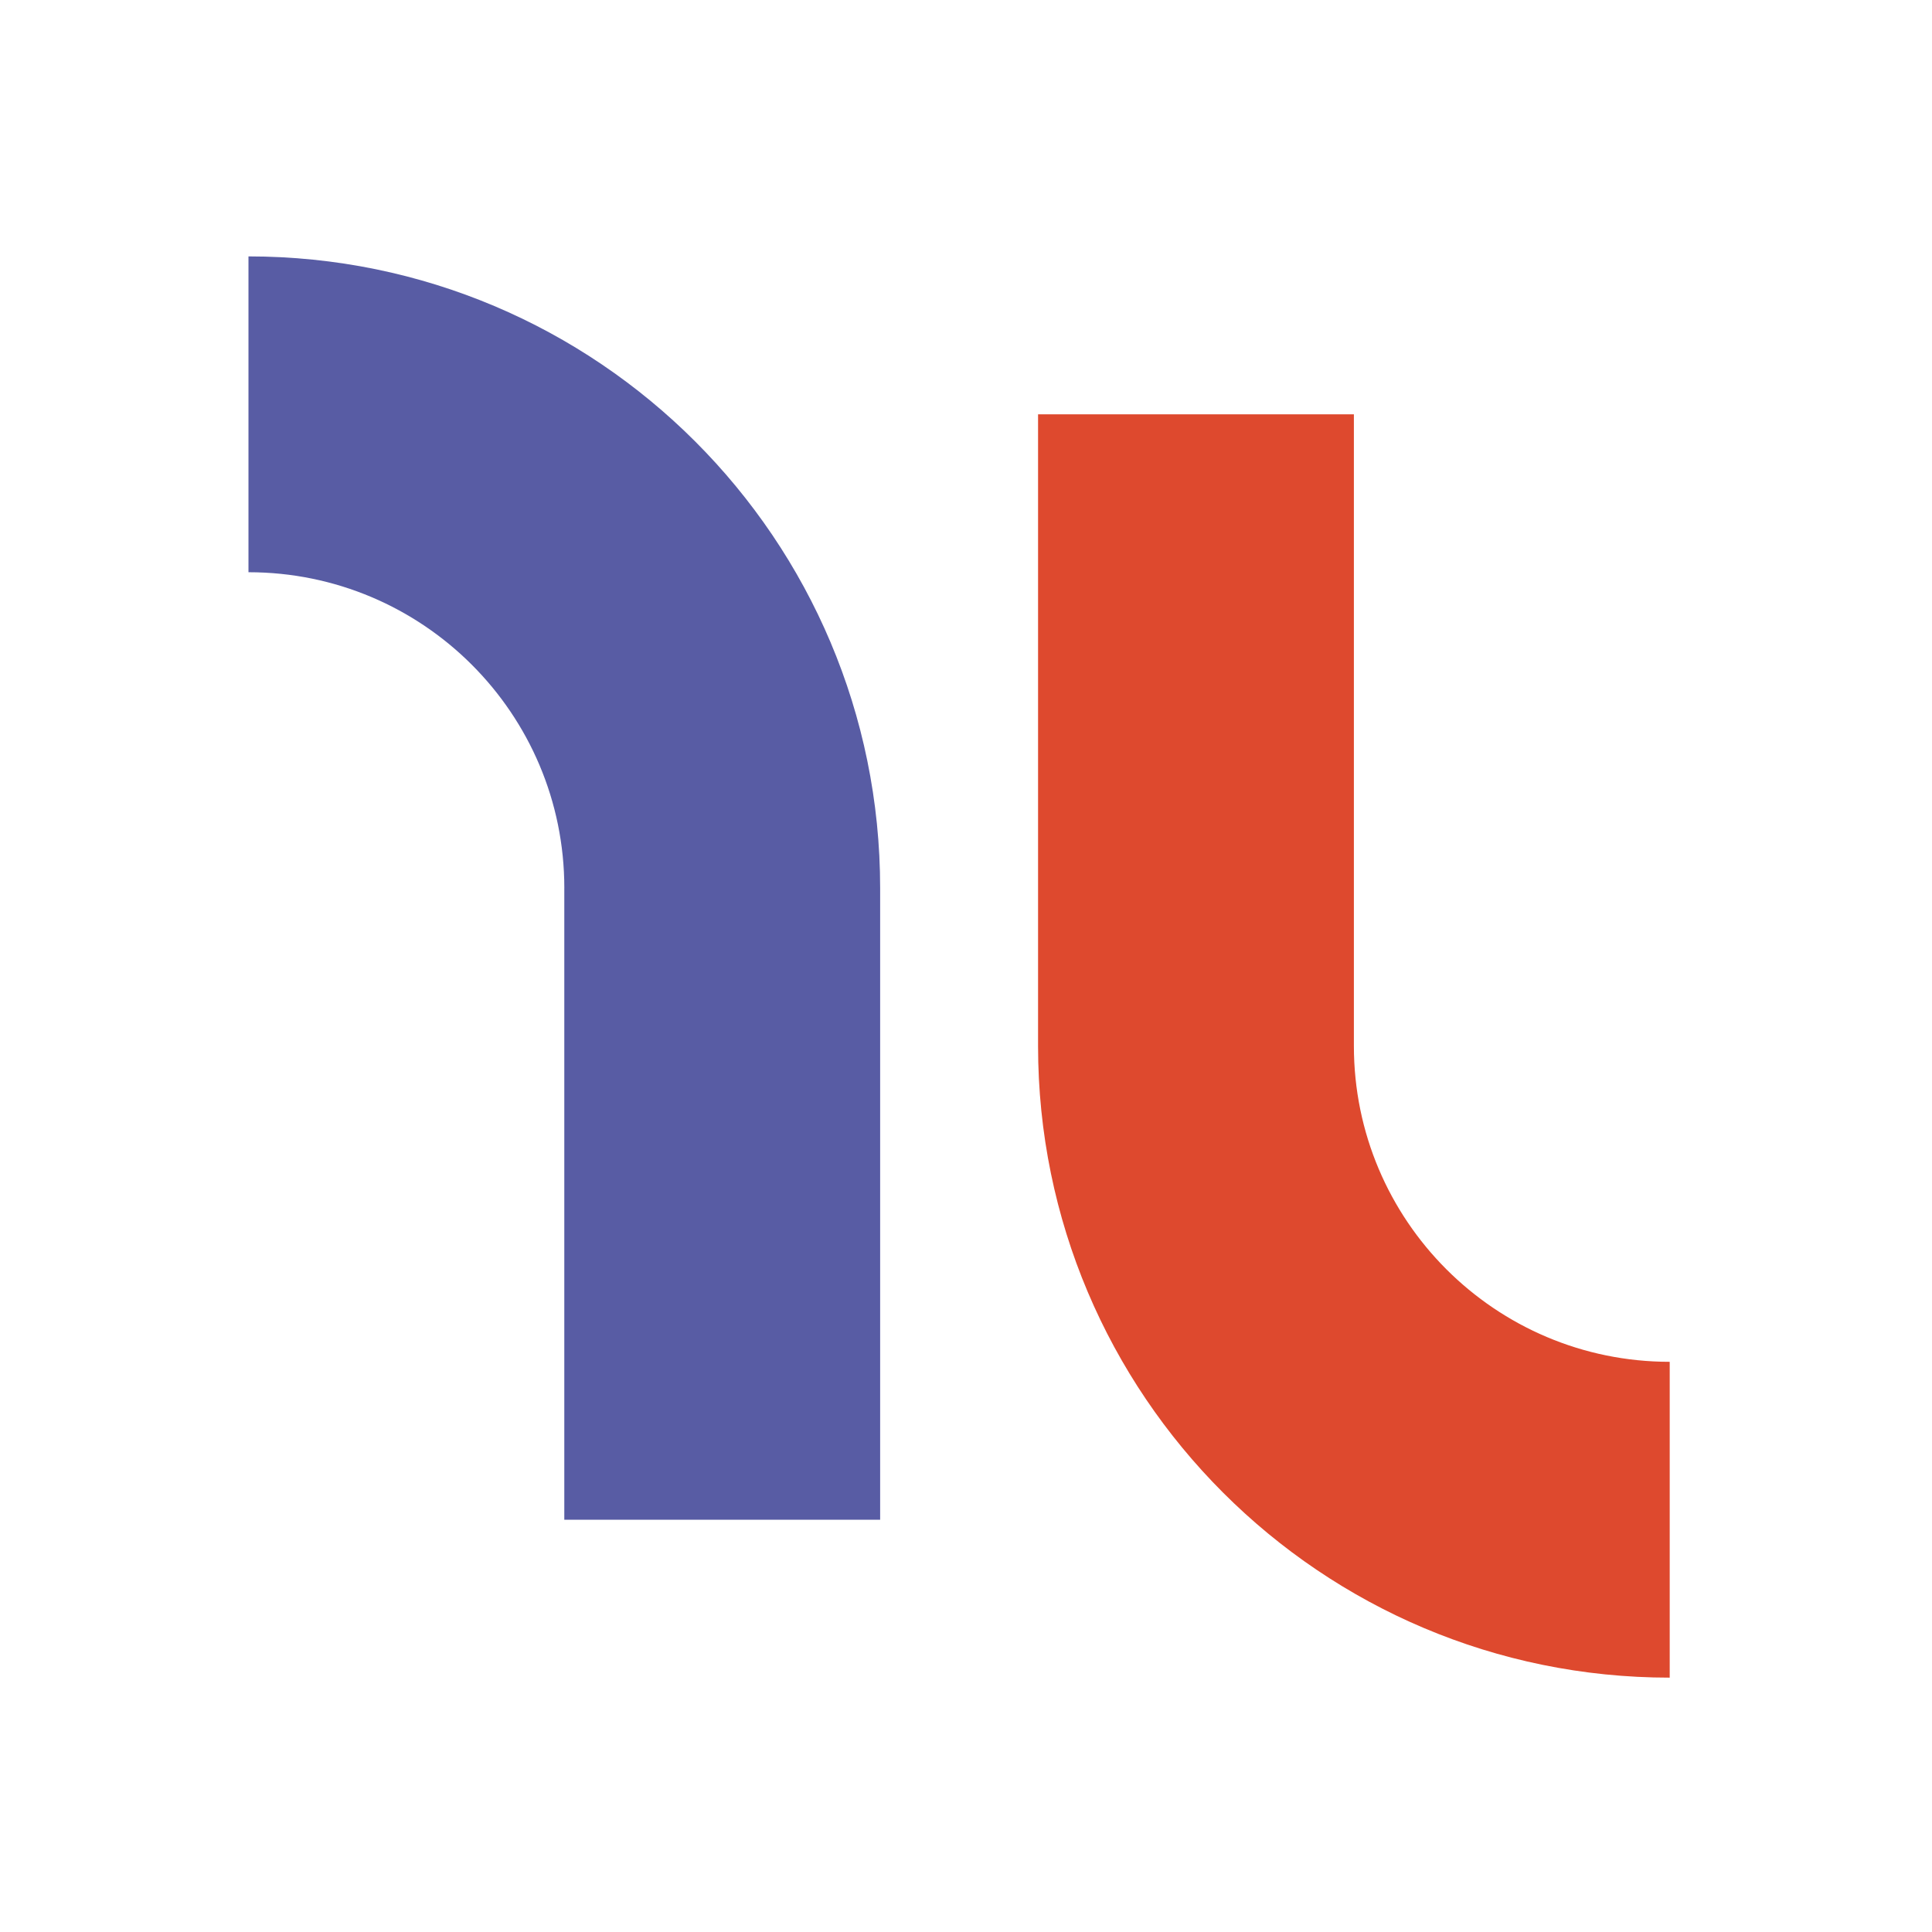
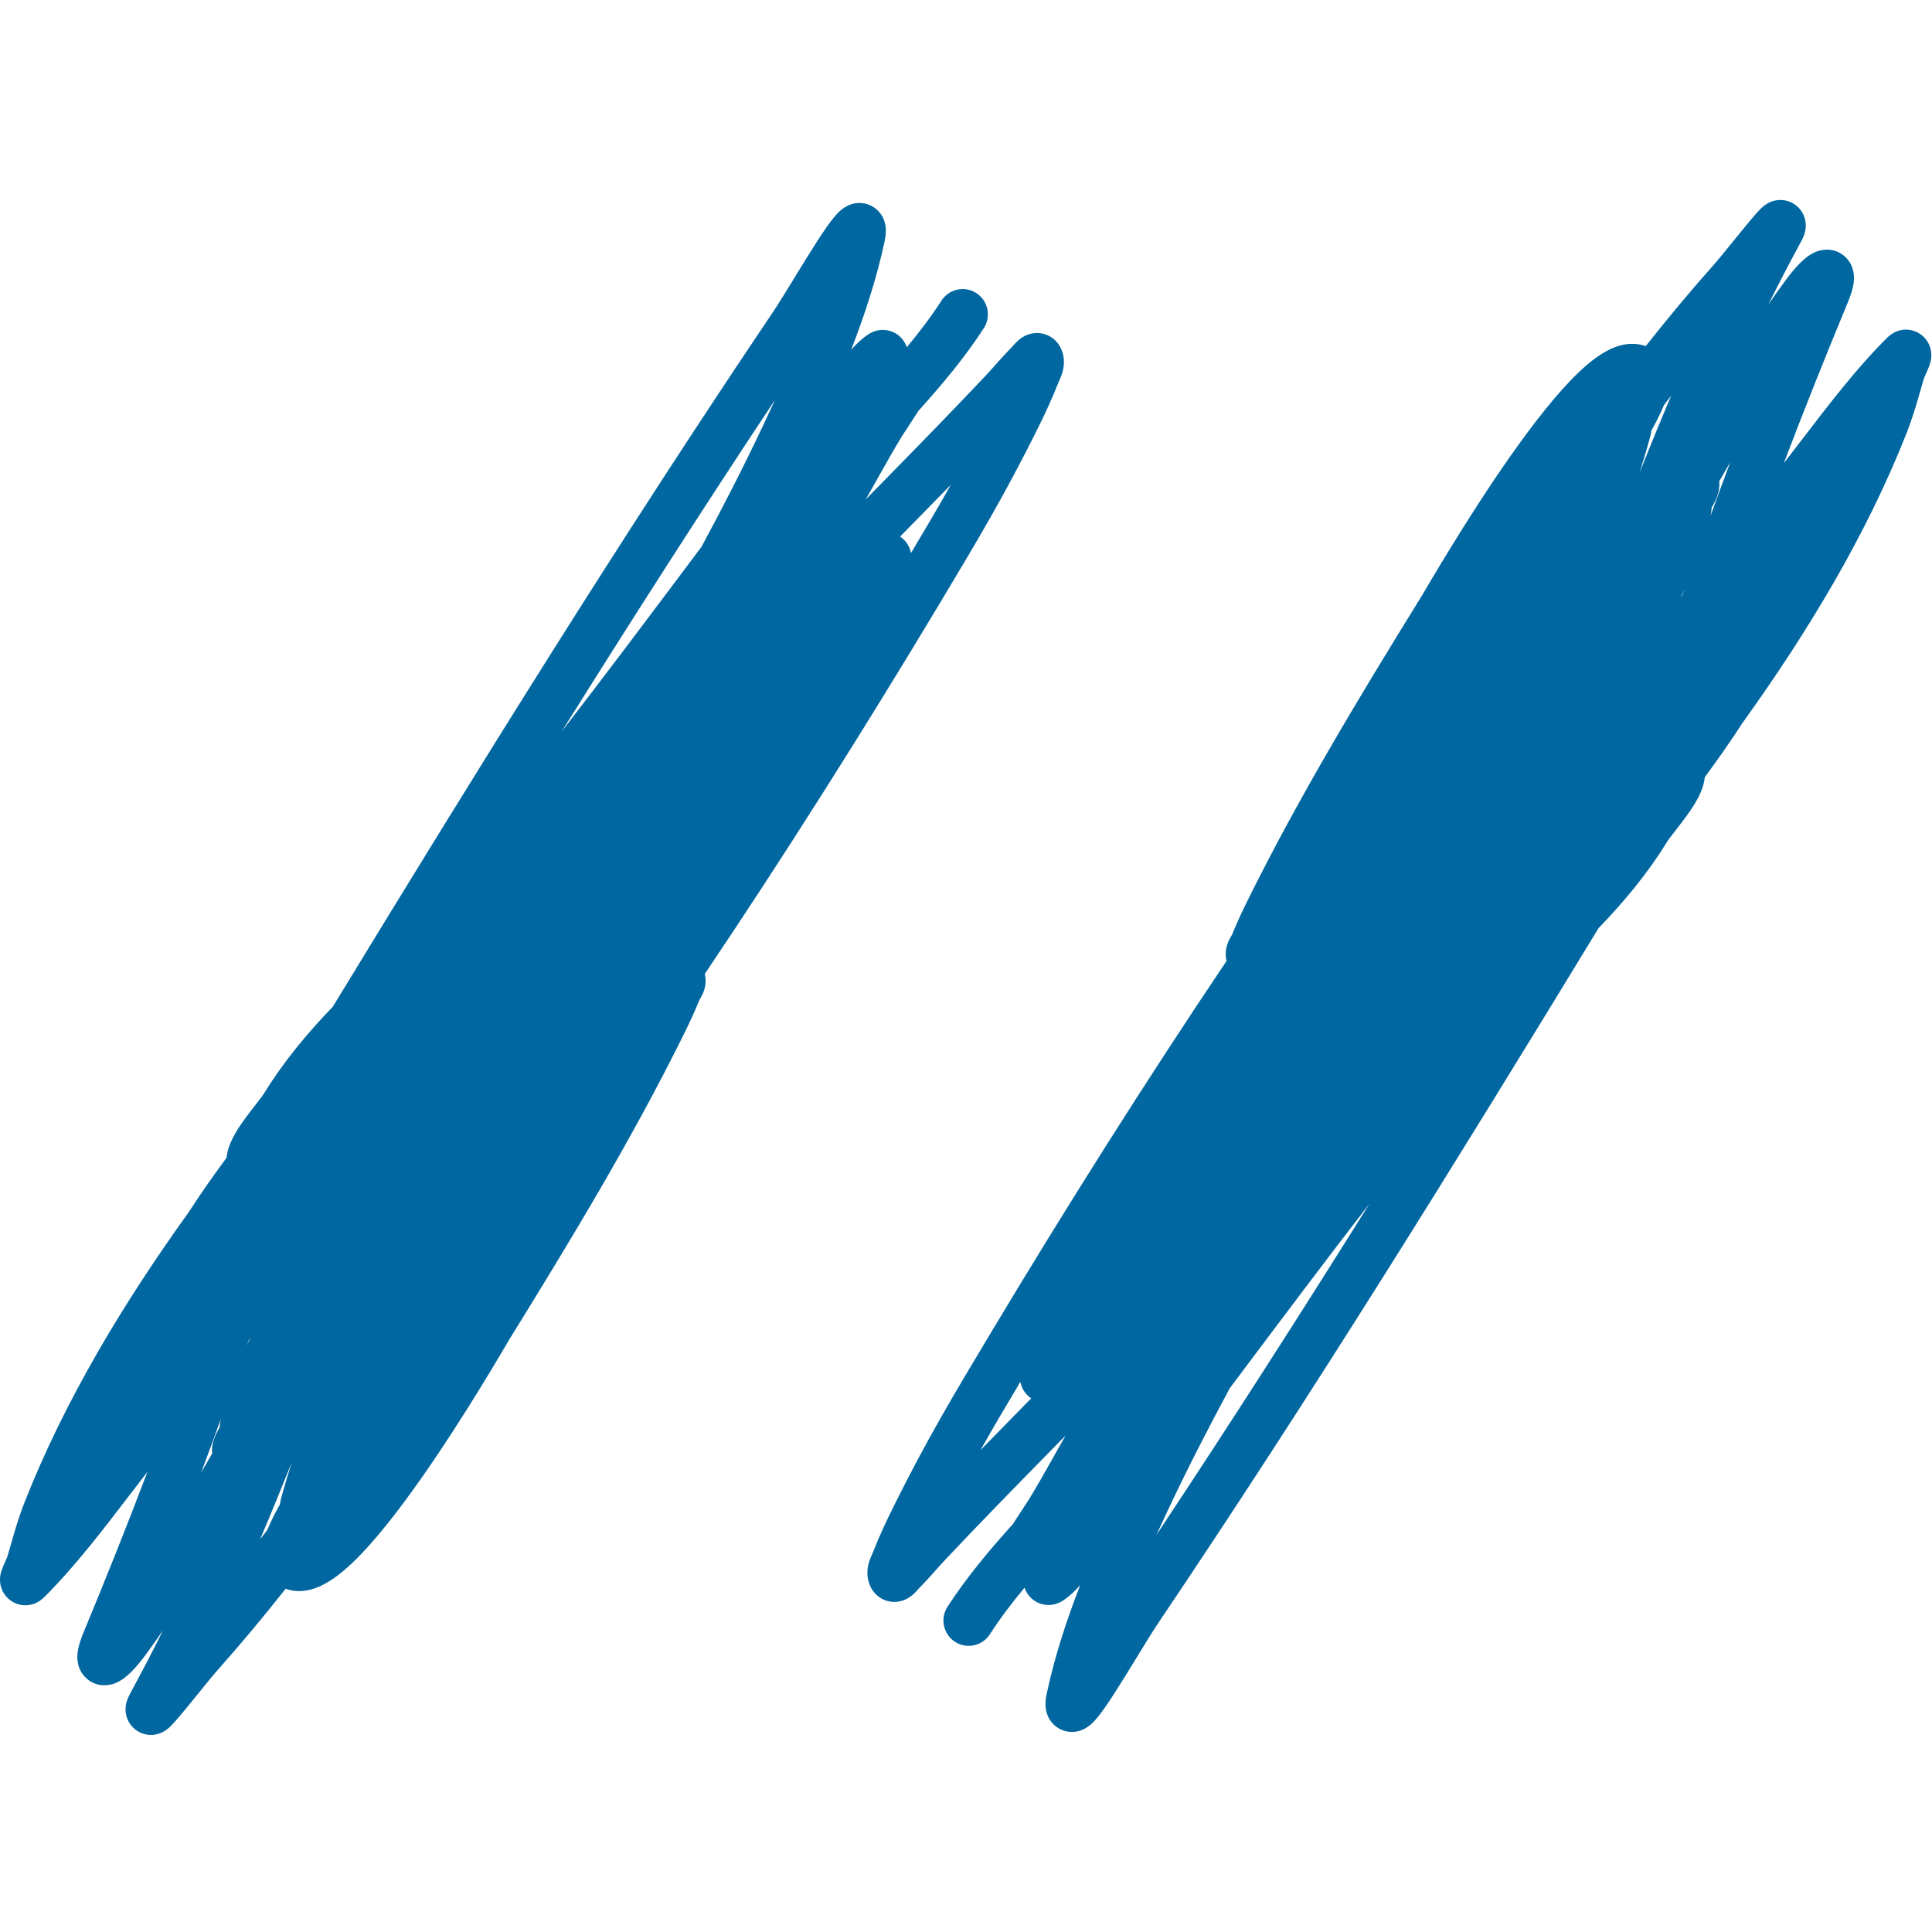
- <svg xmlns="http://www.w3.org/2000/svg" width="87" height="87" viewBox="0 0 87 87" fill="none">
-   <path fill-rule="evenodd" clip-rule="evenodd" d="M75.189 61.324L75.189 61.324L75.189 75.546L75.189 75.546C59.48 75.546 46.745 62.811 46.745 47.102L46.745 47.102L46.745 18.657L60.967 18.657L60.967 47.102L60.967 47.102C60.967 54.956 67.335 61.324 75.189 61.324Z" fill="#DE492E" />
-   <path fill-rule="evenodd" clip-rule="evenodd" d="M11.189 25.768H11.189V11.546H11.189C26.899 11.546 39.634 24.281 39.634 39.99L39.634 39.99V68.435H25.411V39.99L25.412 39.99C25.412 32.136 19.044 25.768 11.189 25.768Z" fill="#585CA4" />
+ <svg xmlns="http://www.w3.org/2000/svg" width="512" height="512" viewBox="0 0 512 512" fill="none">
+   <path fill-rule="evenodd" clip-rule="evenodd" d="M280.262 446.902C280.21 446.955 280.217 446.942 280.279 446.885C280.273 446.891 280.268 446.897 280.262 446.902ZM306.465 406.763C325.733 377.755 344.487 348.446 362.951 318.944C351.603 333.629 340.459 348.484 329.282 363.384L328.293 364.704C327.496 365.765 326.7 366.827 325.903 367.889C320.171 378.537 314.652 389.264 309.512 400.193C308.489 402.367 307.471 404.558 306.465 406.763ZM423.632 245.969C385.835 308.038 347.548 369.857 306.841 430.285C305.579 432.159 303.772 435.097 301.702 438.481L301.274 439.182C299.365 442.304 297.301 445.679 295.436 448.58C293.574 451.476 291.484 454.588 289.813 456.3C289.416 456.708 288.574 457.537 287.408 458.145C286.816 458.455 285.634 458.979 284.07 458.98C282.226 458.982 280.348 458.243 278.968 456.74C277.792 455.458 277.39 454.069 277.235 453.328C277.068 452.528 277.054 451.823 277.067 451.35C277.092 450.406 277.253 449.478 277.417 448.717C279.49 439.038 282.632 429.408 286.255 420.081C285.068 421.449 283.629 422.862 281.861 424.063C281.701 424.171 281.366 424.394 280.938 424.609C280.734 424.712 280.313 424.913 279.756 425.075C279.41 425.176 277.912 425.612 276.073 425.1C274.985 424.797 273.742 424.146 272.74 422.95C272.129 422.221 271.745 421.453 271.511 420.744C268.185 424.747 265.08 428.834 262.327 433.099C260.314 436.215 256.17 437.108 253.07 435.092C249.971 433.076 249.09 428.915 251.102 425.799C256.059 418.123 262.19 410.809 268.456 403.866C268.553 403.706 268.672 403.517 268.789 403.331C269.337 402.462 270.412 400.803 271.689 398.861C272.014 398.367 272.355 397.849 272.708 397.316C274.824 393.848 276.855 390.257 278.932 386.558C279.126 386.212 279.321 385.866 279.516 385.518C280.458 383.84 281.412 382.139 282.386 380.431C280.957 381.889 279.546 383.328 278.149 384.753C268.768 394.322 260.019 403.247 250.631 413.201C249.719 414.169 248.839 415.156 247.887 416.226C247.681 416.457 247.472 416.691 247.259 416.93C246.103 418.224 244.845 419.617 243.49 420.975C243.486 420.981 243.429 421.045 243.252 421.247L243.246 421.254C243.067 421.458 242.686 421.893 242.244 422.31L242.222 422.33C241.935 422.603 240.807 423.671 239.112 424.2C238.07 424.526 236.347 424.79 234.444 424.033C232.501 423.26 231.385 421.828 230.816 420.731C229.258 417.732 230.006 414.888 230.391 413.71C230.608 413.045 230.864 412.46 231.015 412.12C231.081 411.971 231.13 411.863 231.167 411.78C231.241 411.614 231.268 411.554 231.296 411.481C232.947 407.274 234.83 403.215 236.775 399.3C245.484 381.766 252.504 370.004 262.81 352.828C282.736 319.618 303.425 286.821 325.058 254.658C324.872 253.917 324.805 253.173 324.837 252.469C324.914 250.832 325.507 249.563 325.744 249.074C325.991 248.565 326.29 248.061 326.415 247.85C326.43 247.825 326.442 247.805 326.451 247.788C326.473 247.752 326.49 247.721 326.505 247.696C327.645 244.9 328.889 242.163 330.207 239.488C344.127 211.222 360.49 184.276 376.841 157.81C376.841 157.81 376.856 157.785 376.897 157.718L377.043 157.472C377.165 157.265 377.324 156.996 377.522 156.659L377.526 156.652C377.92 155.983 378.454 155.075 379.108 153.973C380.421 151.76 382.217 148.758 384.359 145.27C388.635 138.307 394.318 129.353 400.304 120.836C406.223 112.412 412.687 104.055 418.524 98.527C421.362 95.839 424.608 93.275 428.001 91.997C429.768 91.332 431.968 90.865 434.347 91.263C434.968 91.366 435.565 91.523 436.138 91.729C441.855 84.487 447.761 77.372 453.925 70.446C455.209 69.004 457.195 66.553 459.296 63.962C460.415 62.582 461.566 61.162 462.66 59.834C464.073 58.119 465.578 56.325 466.591 55.332C466.802 55.125 467.345 54.595 468.044 54.139L468.064 54.127C468.298 53.973 469.426 53.233 471.042 53.044C472.027 52.93 473.704 52.967 475.391 54.026C477.146 55.128 477.961 56.734 478.294 57.908C478.804 59.711 478.411 61.227 478.338 61.505L478.332 61.531C478.202 62.046 478.036 62.467 477.936 62.708C477.724 63.216 477.467 63.715 477.242 64.13C474.27 69.611 471.393 75.135 468.621 80.706C470.214 78.4 471.838 76.122 473.496 73.88C474.641 72.334 475.842 70.901 477.003 69.742C477.581 69.165 478.227 68.579 478.917 68.063C479.517 67.614 480.558 66.906 481.899 66.495C483.187 66.1 486.454 65.554 489.136 68.2C491.353 70.387 491.352 73.12 491.323 73.973C491.252 76.053 490.452 78.302 489.662 80.207C483.81 94.32 478.144 108.478 472.741 122.73C474.345 120.67 475.988 118.523 477.668 116.327C484.57 107.305 492.101 97.462 500.145 89.473C500.327 89.293 500.72 88.915 501.263 88.546C501.535 88.362 502.032 88.05 502.708 87.794C503.33 87.559 504.636 87.166 506.28 87.46C508.211 87.806 509.782 88.95 510.739 90.434C511.548 91.688 511.734 92.885 511.791 93.46C511.9 94.572 511.704 95.46 511.652 95.697L511.651 95.704C511.444 96.645 511.007 97.648 510.85 98.007L510.824 98.067C510.705 98.342 510.576 98.631 510.462 98.889L510.456 98.902C510.335 99.175 510.226 99.419 510.126 99.65C509.93 100.1 509.864 100.276 509.864 100.276C509.864 100.276 509.867 100.265 509.873 100.245C509.567 101.276 509.269 102.313 508.969 103.36C507.926 107.002 506.847 110.766 505.241 114.837C494.47 142.141 478.766 167.957 461.75 191.622C458.595 196.529 455.211 201.311 451.78 205.961C451.752 206.28 451.711 206.562 451.671 206.798C451.292 208.993 450.303 210.983 449.449 212.457C448.542 214.025 447.453 215.568 446.438 216.933C445.496 218.198 444.683 219.242 443.989 220.134C442.957 221.458 442.186 222.448 441.64 223.336C436.596 231.53 430.182 239.194 423.632 245.969ZM445.82 157.793C446.029 157.188 446.239 156.585 446.449 155.983C446.15 156.712 445.848 157.44 445.544 158.165C445.636 158.041 445.728 157.917 445.82 157.793ZM453.602 134.555C453.567 135.295 453.462 136.008 453.32 136.675C455.022 131.944 456.756 127.228 458.517 122.525C457.705 123.932 456.893 125.342 456.08 126.754C455.925 127.022 455.77 127.291 455.616 127.56C455.621 127.616 455.626 127.671 455.63 127.726C455.773 129.663 455.177 131.317 454.776 132.264C454.456 133.017 454.056 133.784 453.602 134.555ZM434.498 125.243C437.232 118.414 440.016 111.608 442.881 104.853C442.242 105.681 441.605 106.51 440.969 107.341C440.937 107.42 440.905 107.499 440.872 107.577C440.017 109.631 438.876 111.874 437.644 114.095C437.602 114.452 437.548 114.721 437.526 114.831L437.522 114.847C437.461 115.154 437.386 115.46 437.32 115.719C437.186 116.241 437.006 116.884 436.816 117.553C436.086 120.13 435.312 122.693 434.498 125.243ZM270.4 366.208C266.522 372.698 263.121 378.467 259.839 384.301C262.754 381.316 265.686 378.325 268.672 375.28C270.195 373.726 271.732 372.158 273.288 370.57C271.409 369.342 270.665 367.528 270.4 366.208ZM268.712 403.517C268.712 403.517 268.725 403.498 268.746 403.469C268.721 403.505 268.712 403.517 268.712 403.517ZM429.209 100.407C429.219 100.215 429.246 100.182 429.215 100.374C429.213 100.384 429.211 100.396 429.209 100.407ZM475.931 64.942C475.986 64.888 475.98 64.898 475.924 64.948L475.931 64.942ZM486.896 78.839C486.928 78.816 486.922 78.823 486.881 78.852C486.888 78.846 486.896 78.839 486.896 78.839Z" fill="#0067A0" />
+   <path fill-rule="evenodd" clip-rule="evenodd" d="M231.561 65.87C231.613 65.817 231.606 65.831 231.544 65.887C231.55 65.881 231.556 65.876 231.561 65.87ZM205.358 106.009C186.091 135.018 167.336 164.327 148.873 193.828C160.221 179.144 171.364 164.288 182.541 149.388L183.531 148.069C184.327 147.007 185.124 145.945 185.921 144.883C191.653 134.235 197.171 123.508 202.312 112.579C203.334 110.405 204.352 108.214 205.358 106.009ZM88.191 266.803C125.988 204.734 164.275 142.916 204.982 82.487C206.244 80.614 208.051 77.675 210.121 74.291L210.549 73.59C212.458 70.469 214.522 67.093 216.387 64.193C218.249 61.297 220.339 58.185 222.01 56.472C222.407 56.065 223.249 55.236 224.415 54.627C225.007 54.318 226.189 53.794 227.753 53.792C229.597 53.791 231.475 54.529 232.855 56.033C234.031 57.315 234.433 58.704 234.588 59.444C234.755 60.245 234.769 60.949 234.756 61.422C234.731 62.367 234.57 63.294 234.407 64.055C232.334 73.735 229.191 83.365 225.568 92.692C226.755 91.323 228.194 89.911 229.962 88.71C230.122 88.601 230.458 88.378 230.885 88.163C231.089 88.061 231.51 87.86 232.067 87.698C232.413 87.597 233.911 87.16 235.75 87.673C236.839 87.976 238.081 88.626 239.083 89.822C239.695 90.552 240.078 91.319 240.312 92.028C243.638 88.025 246.743 83.939 249.497 79.674C251.509 76.557 255.653 75.665 258.753 77.681C261.852 79.697 262.733 83.857 260.721 86.974C255.764 94.65 249.633 101.964 243.367 108.906C243.27 109.067 243.152 109.256 243.034 109.441C242.486 110.31 241.411 111.97 240.134 113.912C239.81 114.405 239.468 114.923 239.115 115.456C236.999 118.925 234.968 122.515 232.891 126.214C232.697 126.56 232.502 126.907 232.307 127.255C231.365 128.933 230.411 130.633 229.437 132.342C230.866 130.883 232.277 129.444 233.674 128.019C243.055 118.451 251.805 109.526 261.192 99.572C262.105 98.603 262.984 97.616 263.937 96.546C264.142 96.316 264.351 96.081 264.565 95.842C265.72 94.548 266.979 93.156 268.333 91.797C268.337 91.791 268.394 91.728 268.571 91.525L268.577 91.519C268.757 91.314 269.137 90.88 269.58 90.462L269.601 90.442C269.889 90.17 271.016 89.102 272.711 88.572C273.753 88.247 275.476 87.982 277.38 88.739C279.322 89.512 280.438 90.944 281.007 92.041C282.565 95.04 281.817 97.884 281.433 99.062C281.215 99.728 280.959 100.312 280.808 100.652C280.742 100.801 280.693 100.91 280.657 100.992C280.582 101.158 280.556 101.218 280.527 101.292C278.876 105.499 276.993 109.558 275.049 113.473C266.339 131.007 259.32 142.768 249.014 159.945C229.087 193.154 208.398 225.951 186.765 258.114C186.952 258.856 187.019 259.6 186.986 260.303C186.91 261.941 186.317 263.21 186.079 263.698C185.832 264.207 185.533 264.712 185.408 264.923C185.394 264.947 185.381 264.968 185.372 264.984C185.351 265.021 185.333 265.051 185.318 265.076C184.178 267.872 182.934 270.609 181.616 273.285C167.697 301.55 151.333 328.496 134.982 354.962C134.982 354.962 134.967 354.987 134.927 355.055L134.78 355.301C134.658 355.507 134.499 355.777 134.301 356.114L134.297 356.121C133.903 356.79 133.369 357.697 132.715 358.8C131.402 361.013 129.606 364.014 127.464 367.503C123.189 374.466 117.505 383.419 111.52 391.936C105.6 400.36 99.136 408.718 93.299 414.246C90.461 416.934 87.215 419.498 83.822 420.776C82.055 421.441 79.855 421.908 77.477 421.51C76.856 421.406 76.258 421.249 75.686 421.043C69.968 428.285 64.062 435.401 57.898 442.326C56.615 443.768 54.628 446.219 52.528 448.81C51.409 450.19 50.258 451.61 49.163 452.939C47.751 454.654 46.245 456.447 45.232 457.44C45.022 457.647 44.478 458.177 43.779 458.633L43.759 458.646C43.525 458.8 42.397 459.54 40.782 459.728C39.796 459.843 38.12 459.806 36.432 458.746C34.677 457.644 33.862 456.038 33.529 454.864C33.02 453.062 33.413 451.545 33.485 451.267L33.491 451.242C33.621 450.726 33.787 450.306 33.887 450.064C34.099 449.556 34.356 449.057 34.581 448.642C37.553 443.162 40.431 437.638 43.202 432.066C41.609 434.373 39.985 436.651 38.327 438.892C37.183 440.439 35.981 441.872 34.82 443.03C34.242 443.607 33.596 444.194 32.907 444.71C32.306 445.158 31.266 445.867 29.924 446.278C28.636 446.672 25.369 447.219 22.687 444.573C20.47 442.386 20.472 439.652 20.5 438.8C20.571 436.719 21.371 434.471 22.161 432.566C28.013 418.453 33.679 404.295 39.082 390.043C37.478 392.103 35.836 394.25 34.156 396.446C27.253 405.467 19.723 415.31 11.678 423.299C11.496 423.48 11.104 423.858 10.56 424.226C10.288 424.411 9.791 424.723 9.115 424.979C8.493 425.214 7.187 425.606 5.543 425.312C3.612 424.967 2.041 423.823 1.084 422.338C0.276 421.084 0.089 419.888 0.033 419.313C-0.077 418.2 0.119 417.312 0.171 417.075L0.173 417.068C0.379 416.127 0.817 415.124 0.973 414.766L0.999 414.706C1.118 414.43 1.247 414.141 1.362 413.883L1.367 413.871C1.489 413.598 1.597 413.354 1.697 413.123C1.893 412.672 1.959 412.496 1.959 412.496C1.959 412.496 1.957 412.507 1.951 412.527C2.257 411.496 2.554 410.46 2.854 409.413C3.898 405.771 4.977 402.007 6.583 397.936C17.354 370.631 33.057 344.815 50.073 321.151C53.228 316.244 56.612 311.462 60.044 306.811C60.071 306.492 60.112 306.21 60.152 305.975C60.531 303.779 61.521 301.789 62.374 300.315C63.281 298.748 64.37 297.204 65.385 295.84C66.327 294.574 67.14 293.531 67.835 292.639C68.866 291.314 69.638 290.324 70.184 289.437C75.227 281.242 81.641 273.579 88.191 266.803ZM66.003 354.979C65.794 355.584 65.584 356.187 65.374 356.789C65.673 356.06 65.975 355.333 66.279 354.607C66.187 354.731 66.095 354.855 66.003 354.979ZM58.221 378.218C58.256 377.477 58.361 376.764 58.504 376.098C56.801 380.828 55.068 385.544 53.306 390.248C54.118 388.841 54.93 387.431 55.743 386.019C55.898 385.75 56.053 385.481 56.208 385.213C56.202 385.157 56.198 385.101 56.194 385.047C56.05 383.109 56.647 381.455 57.047 380.509C57.367 379.755 57.767 378.989 58.221 378.218ZM77.326 387.529C74.592 394.358 71.807 401.165 68.942 407.919C69.582 407.092 70.219 406.262 70.854 405.431C70.886 405.352 70.919 405.273 70.951 405.195C71.806 403.142 72.947 400.898 74.179 398.677C74.221 398.32 74.275 398.052 74.298 397.941L74.301 397.925C74.363 397.619 74.437 397.313 74.503 397.054C74.637 396.531 74.817 395.889 75.007 395.219C75.738 392.642 76.511 390.079 77.326 387.529ZM241.423 146.565C245.301 140.074 248.702 134.305 251.984 128.471C249.069 131.457 246.137 134.447 243.151 137.493C241.628 139.046 240.091 140.614 238.536 142.203C240.414 143.431 241.158 145.244 241.423 146.565ZM243.112 109.255C243.112 109.255 243.098 109.275 243.077 109.303C243.102 109.268 243.112 109.255 243.112 109.255ZM82.615 412.365C82.604 412.557 82.578 412.59 82.609 412.398C82.61 412.388 82.612 412.377 82.615 412.365ZM35.892 447.831C35.837 447.884 35.843 447.875 35.899 447.824L35.892 447.831ZM24.927 433.933C24.896 433.957 24.902 433.949 24.943 433.921C24.936 433.927 24.927 433.933 24.927 433.933Z" fill="#0067A0" />
</svg>
